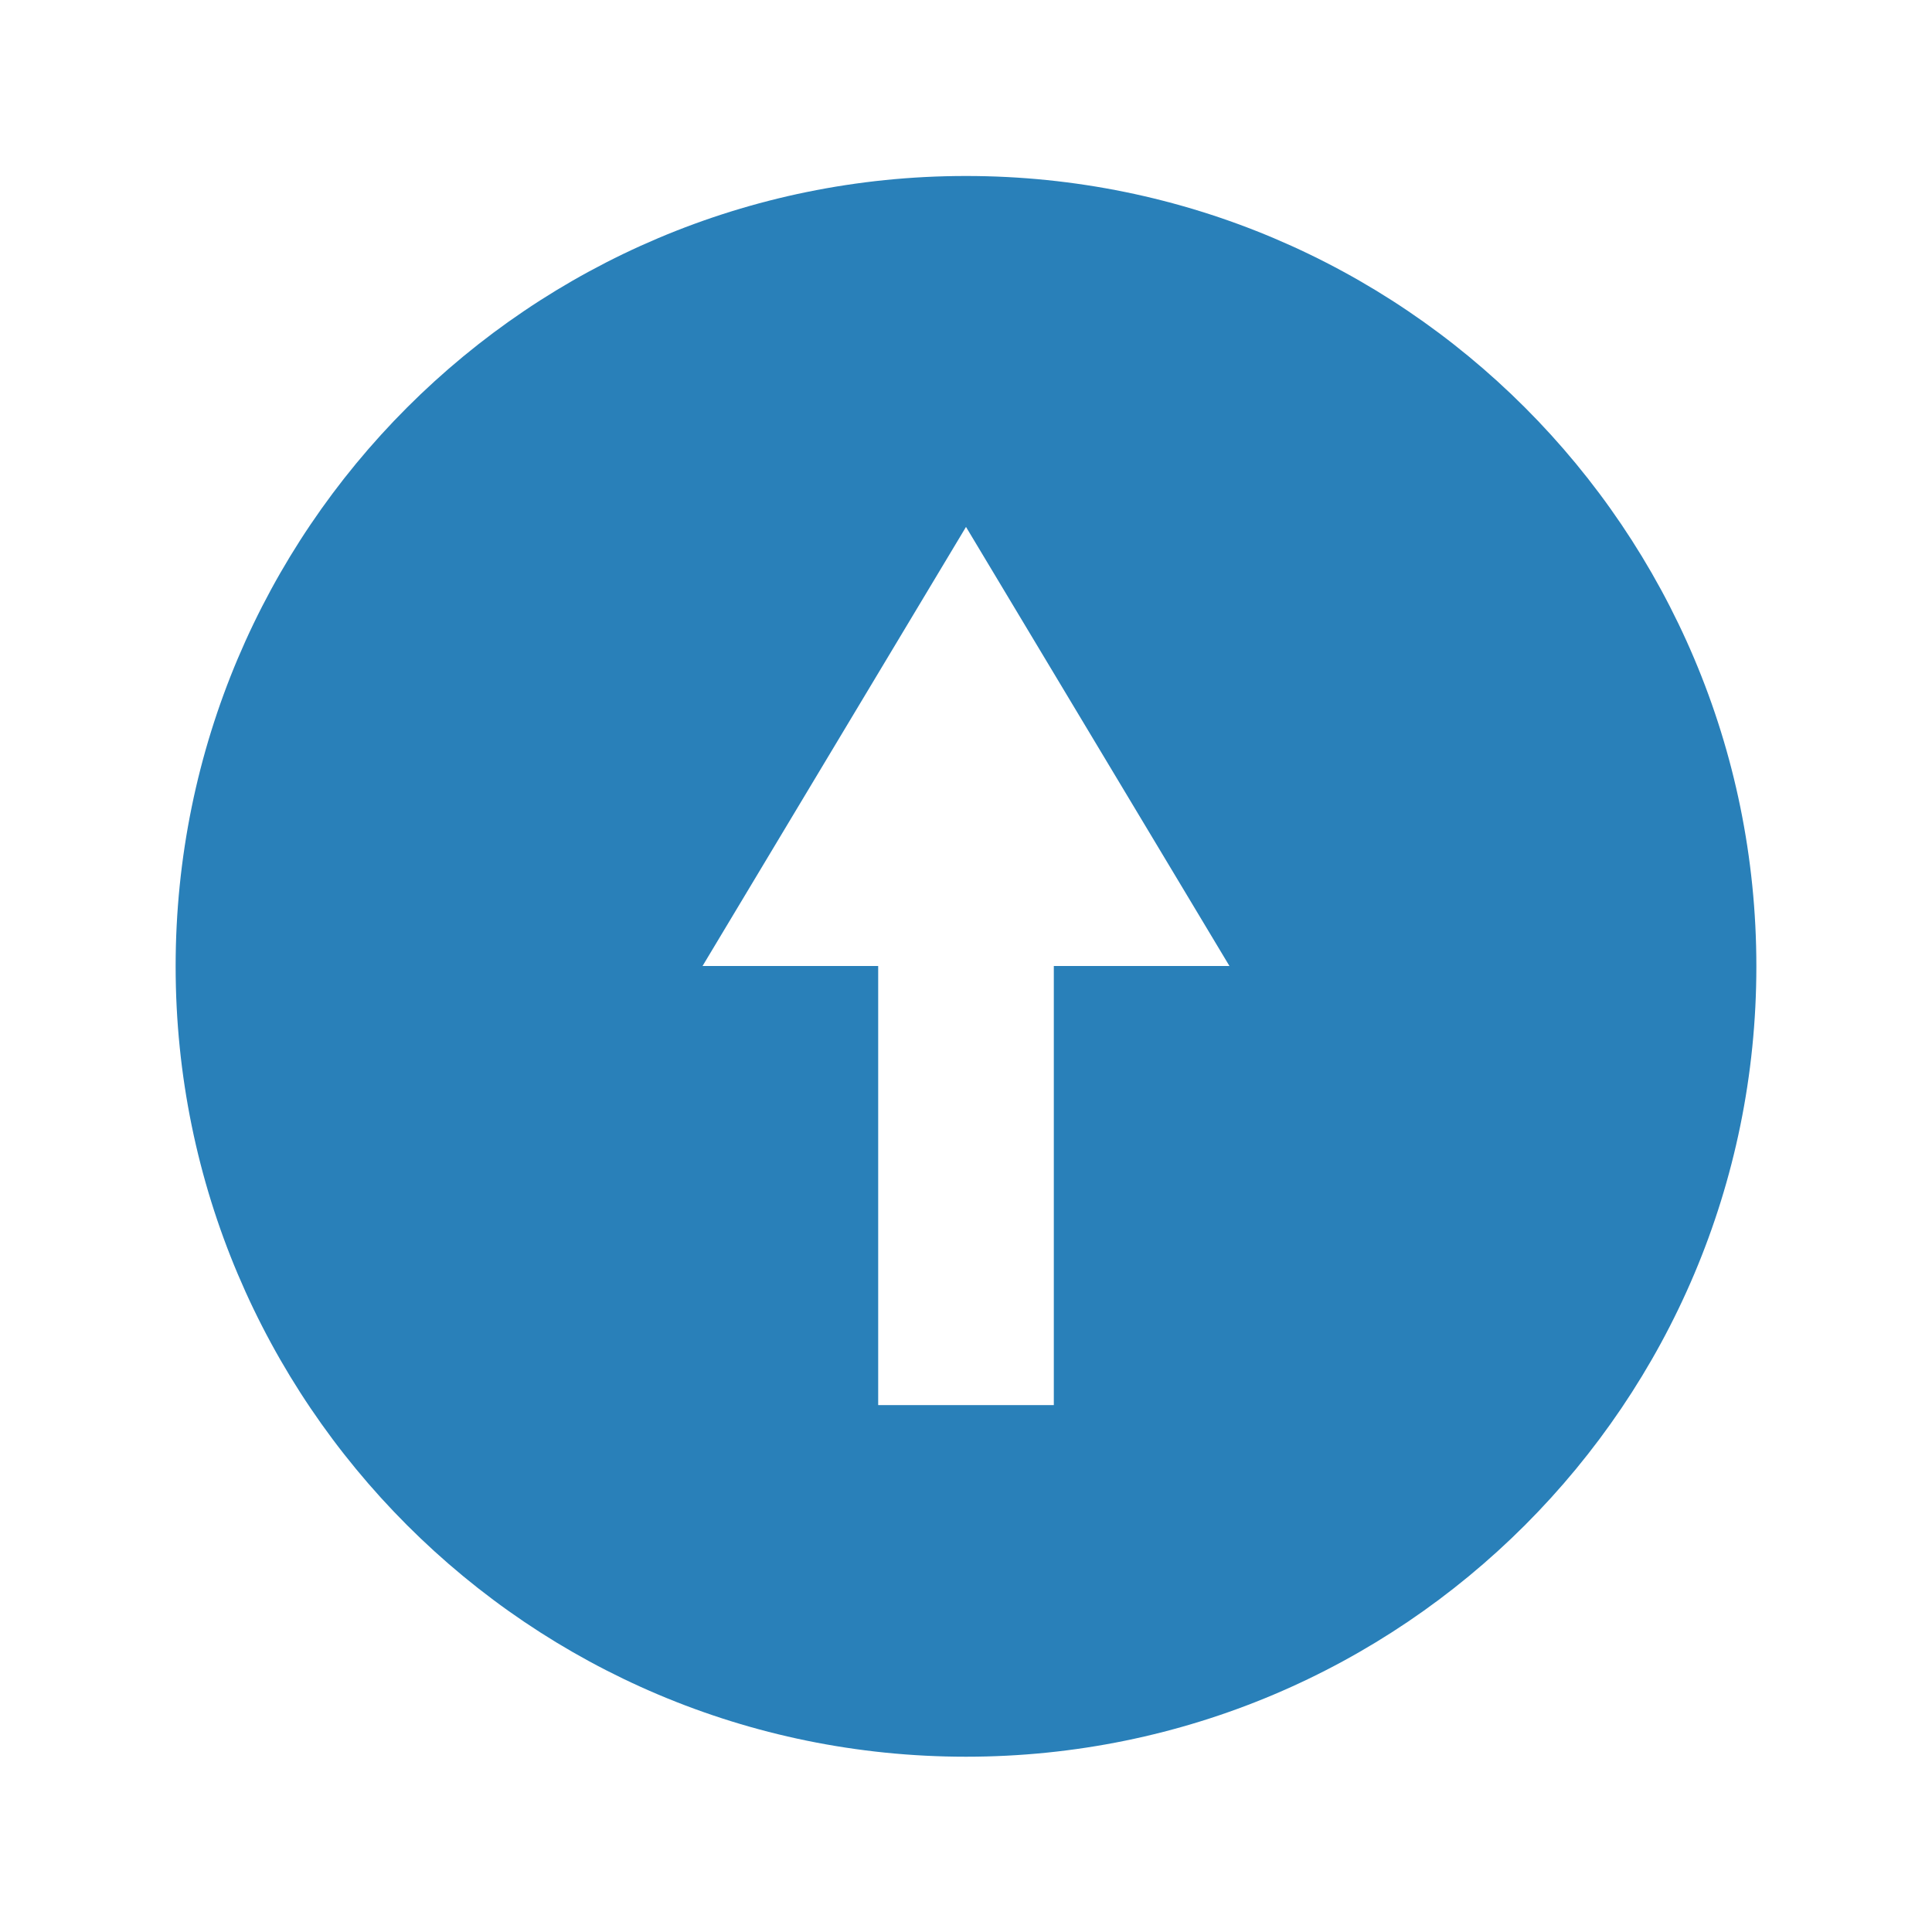
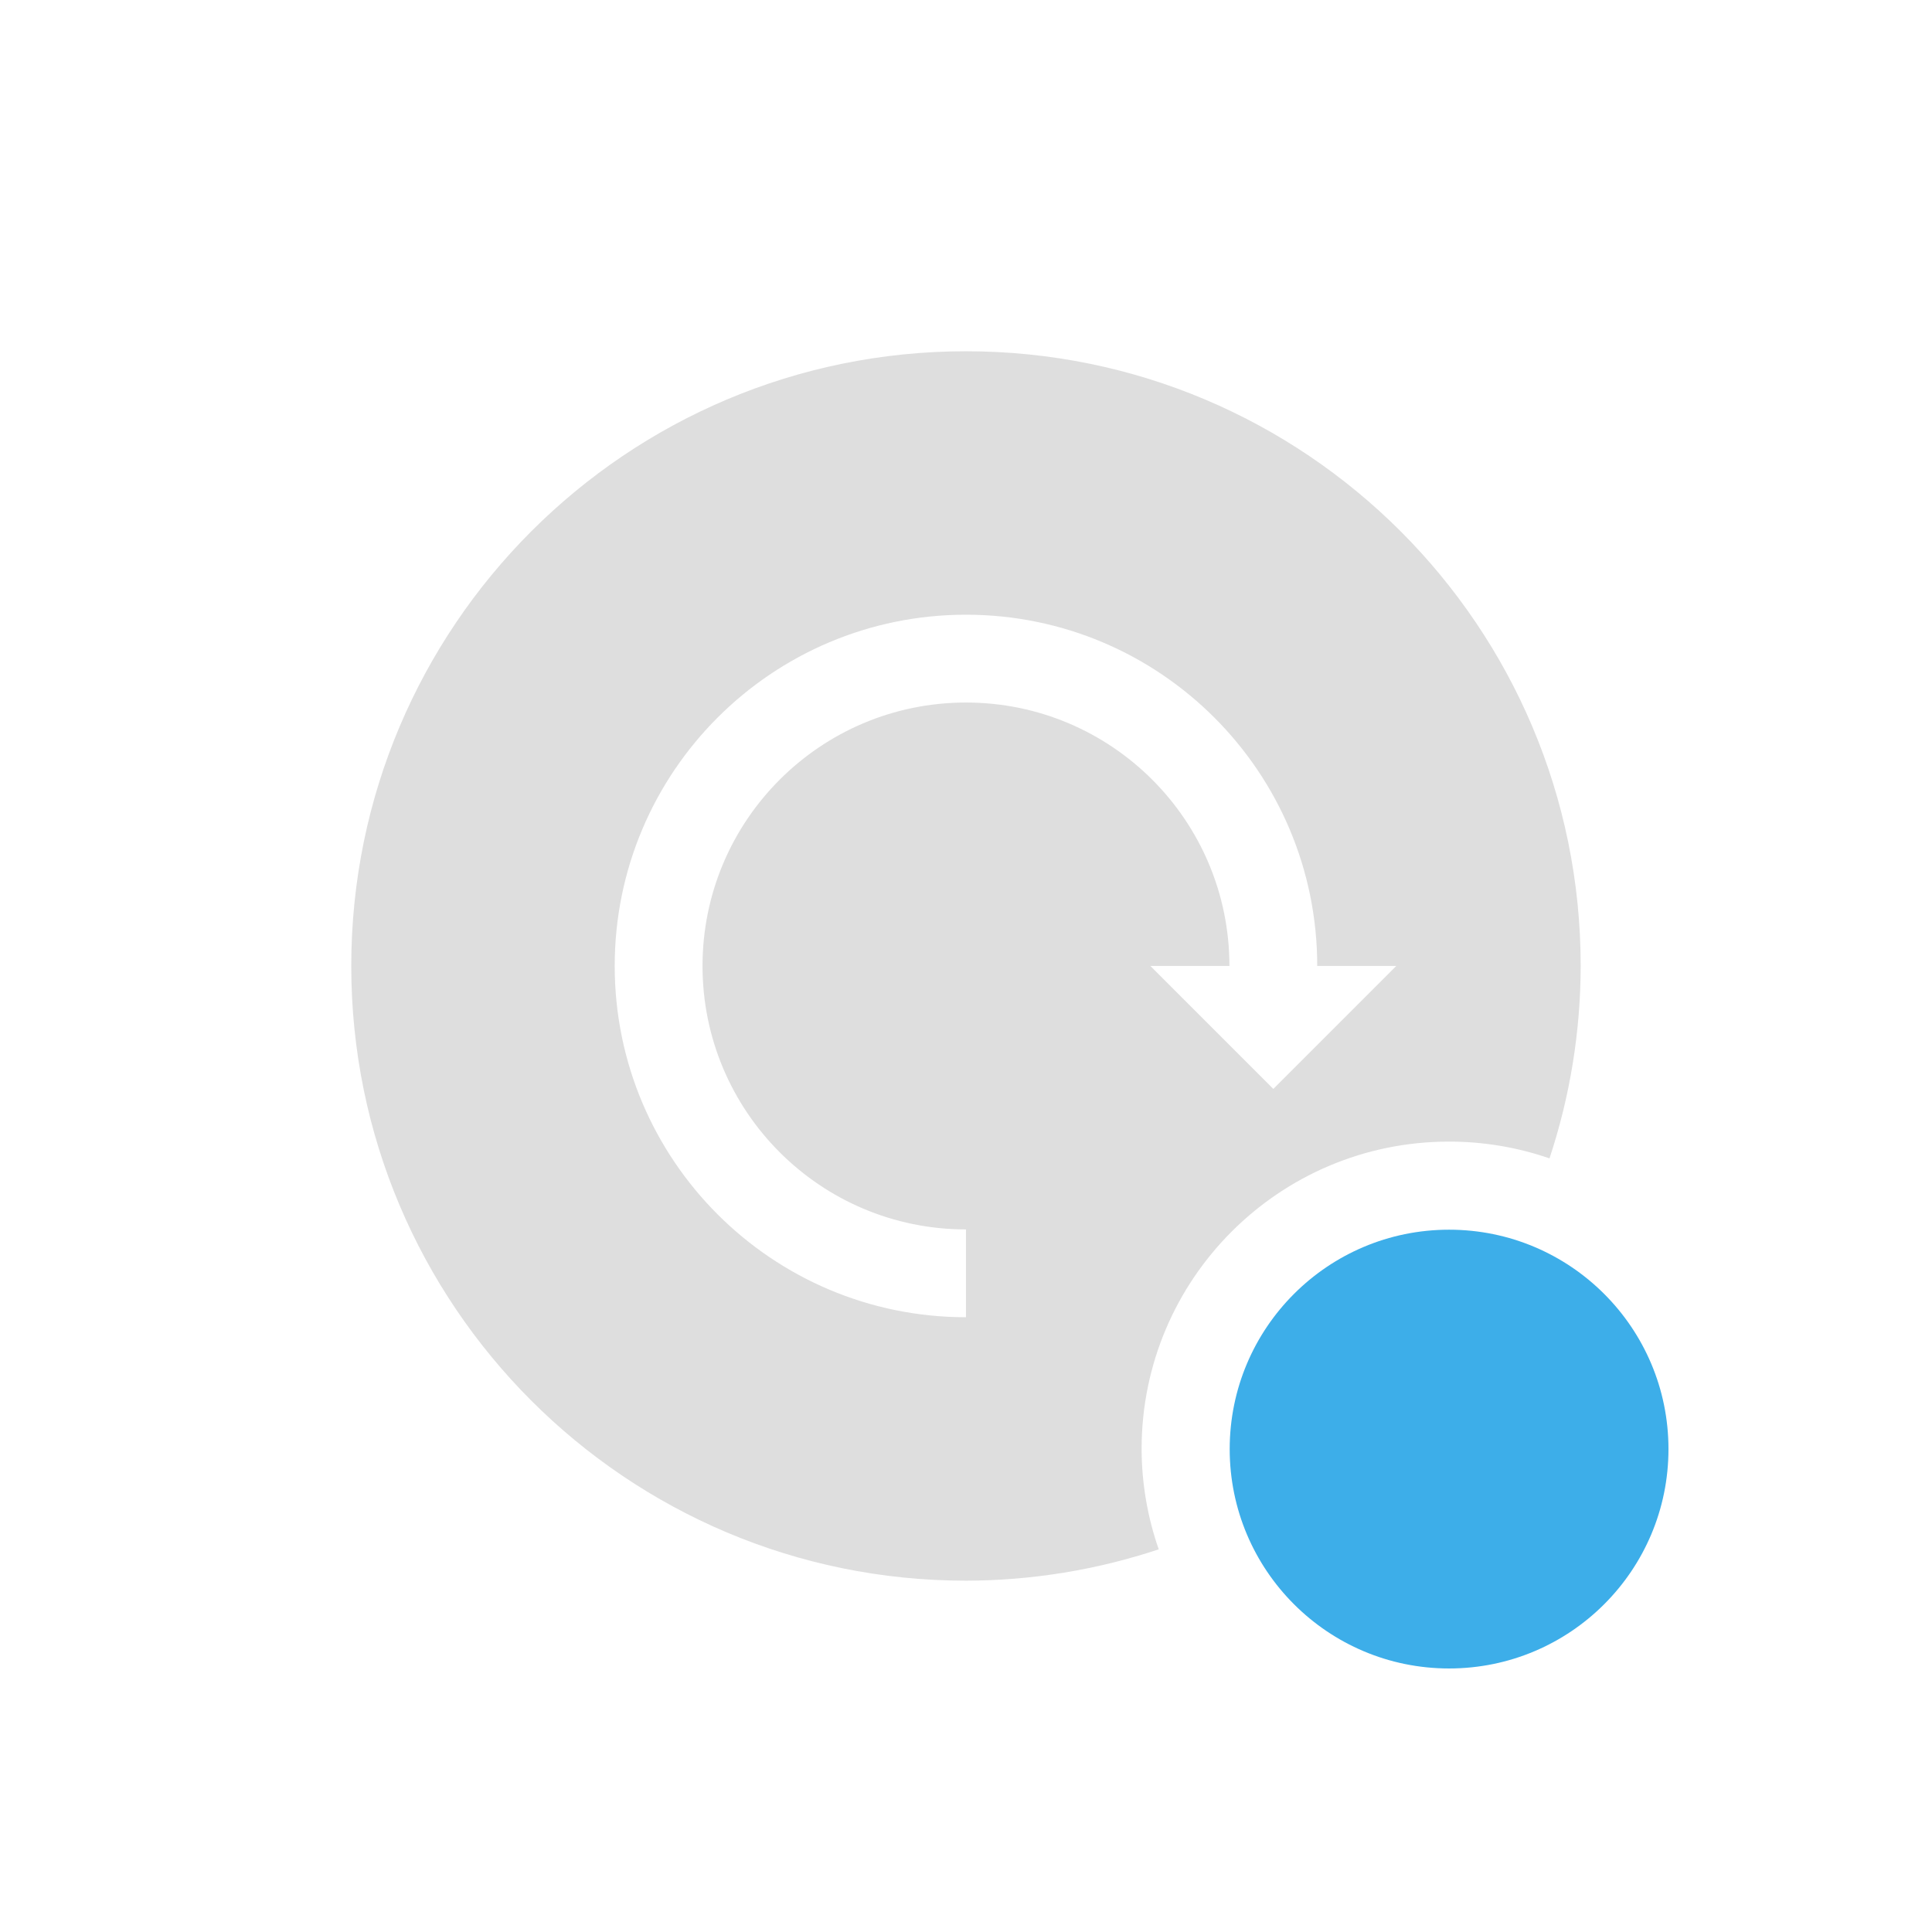
- <svg xmlns="http://www.w3.org/2000/svg" width="22" height="22" enable-background="new" version="1.1">
-   <defs>
+ <svg xmlns="http://www.w3.org/2000/svg" width="22" height="22" viewBox="0 0 5.821 5.821" version="1.1" id="svg5">
+   <defs id="defs2">
    <style id="current-color-scheme" type="text/css">
-    .ColorScheme-Text { color:#dedede; } .ColorScheme-Highlight { color:#4285f4; }
-   </style>
+      .ColorScheme-Text { color:#dedede; } .ColorScheme-Highlight { color:#3daee9; }
+     </style>
  </defs>
-   <g transform="translate(-405,381)" fill="#2980b9">
-     <path transform="translate(405,-381)" d="m11 2.004c-4.971 0-9 4.029-9 9 0 4.971 4.029 9 9 9 4.971 0 9-4.029 9-9 0-4.971-4.029-9-9-9zm0 3.996 3 5h-2v5h-2v-5h-2z" fill="#2980b9" />
+   <g id="layer1">
+     <path id="path846" style="fill:currentColor;stroke-width:1.364" class="ColorScheme-Text" d="m 11,4 a 7,7 0 0 0 -7,7 7,7 0 0 0 7,7 7,7 0 0 0 2.195,-0.357 A 3.5,3.5 0 0 1 13,16.5 3.5,3.5 0 0 1 16.5,13 3.5,3.5 0 0 1 17.645,13.191 7,7 0 0 0 18,11 7,7 0 0 0 11,4 Z m 0,3 a 4,4 0 0 1 4,4 h 0.9 L 14.5,12.4 13.1,11 H 14 a 3,3 0 0 0 -3,-3 3,3 0 0 0 -3,3 3,3 0 0 0 3,3 v 1 A 4,4 0 0 1 7,11 4,4 0 0 1 11,7 Z" transform="scale(0.2645833)" />
+     <circle style="fill:currentColor;fill-opacity:1;stroke-width:0.279" class="ColorScheme-Highlight" id="path1627-5" cx="4.366" cy="4.366" r="0.661" />
  </g>
</svg>
